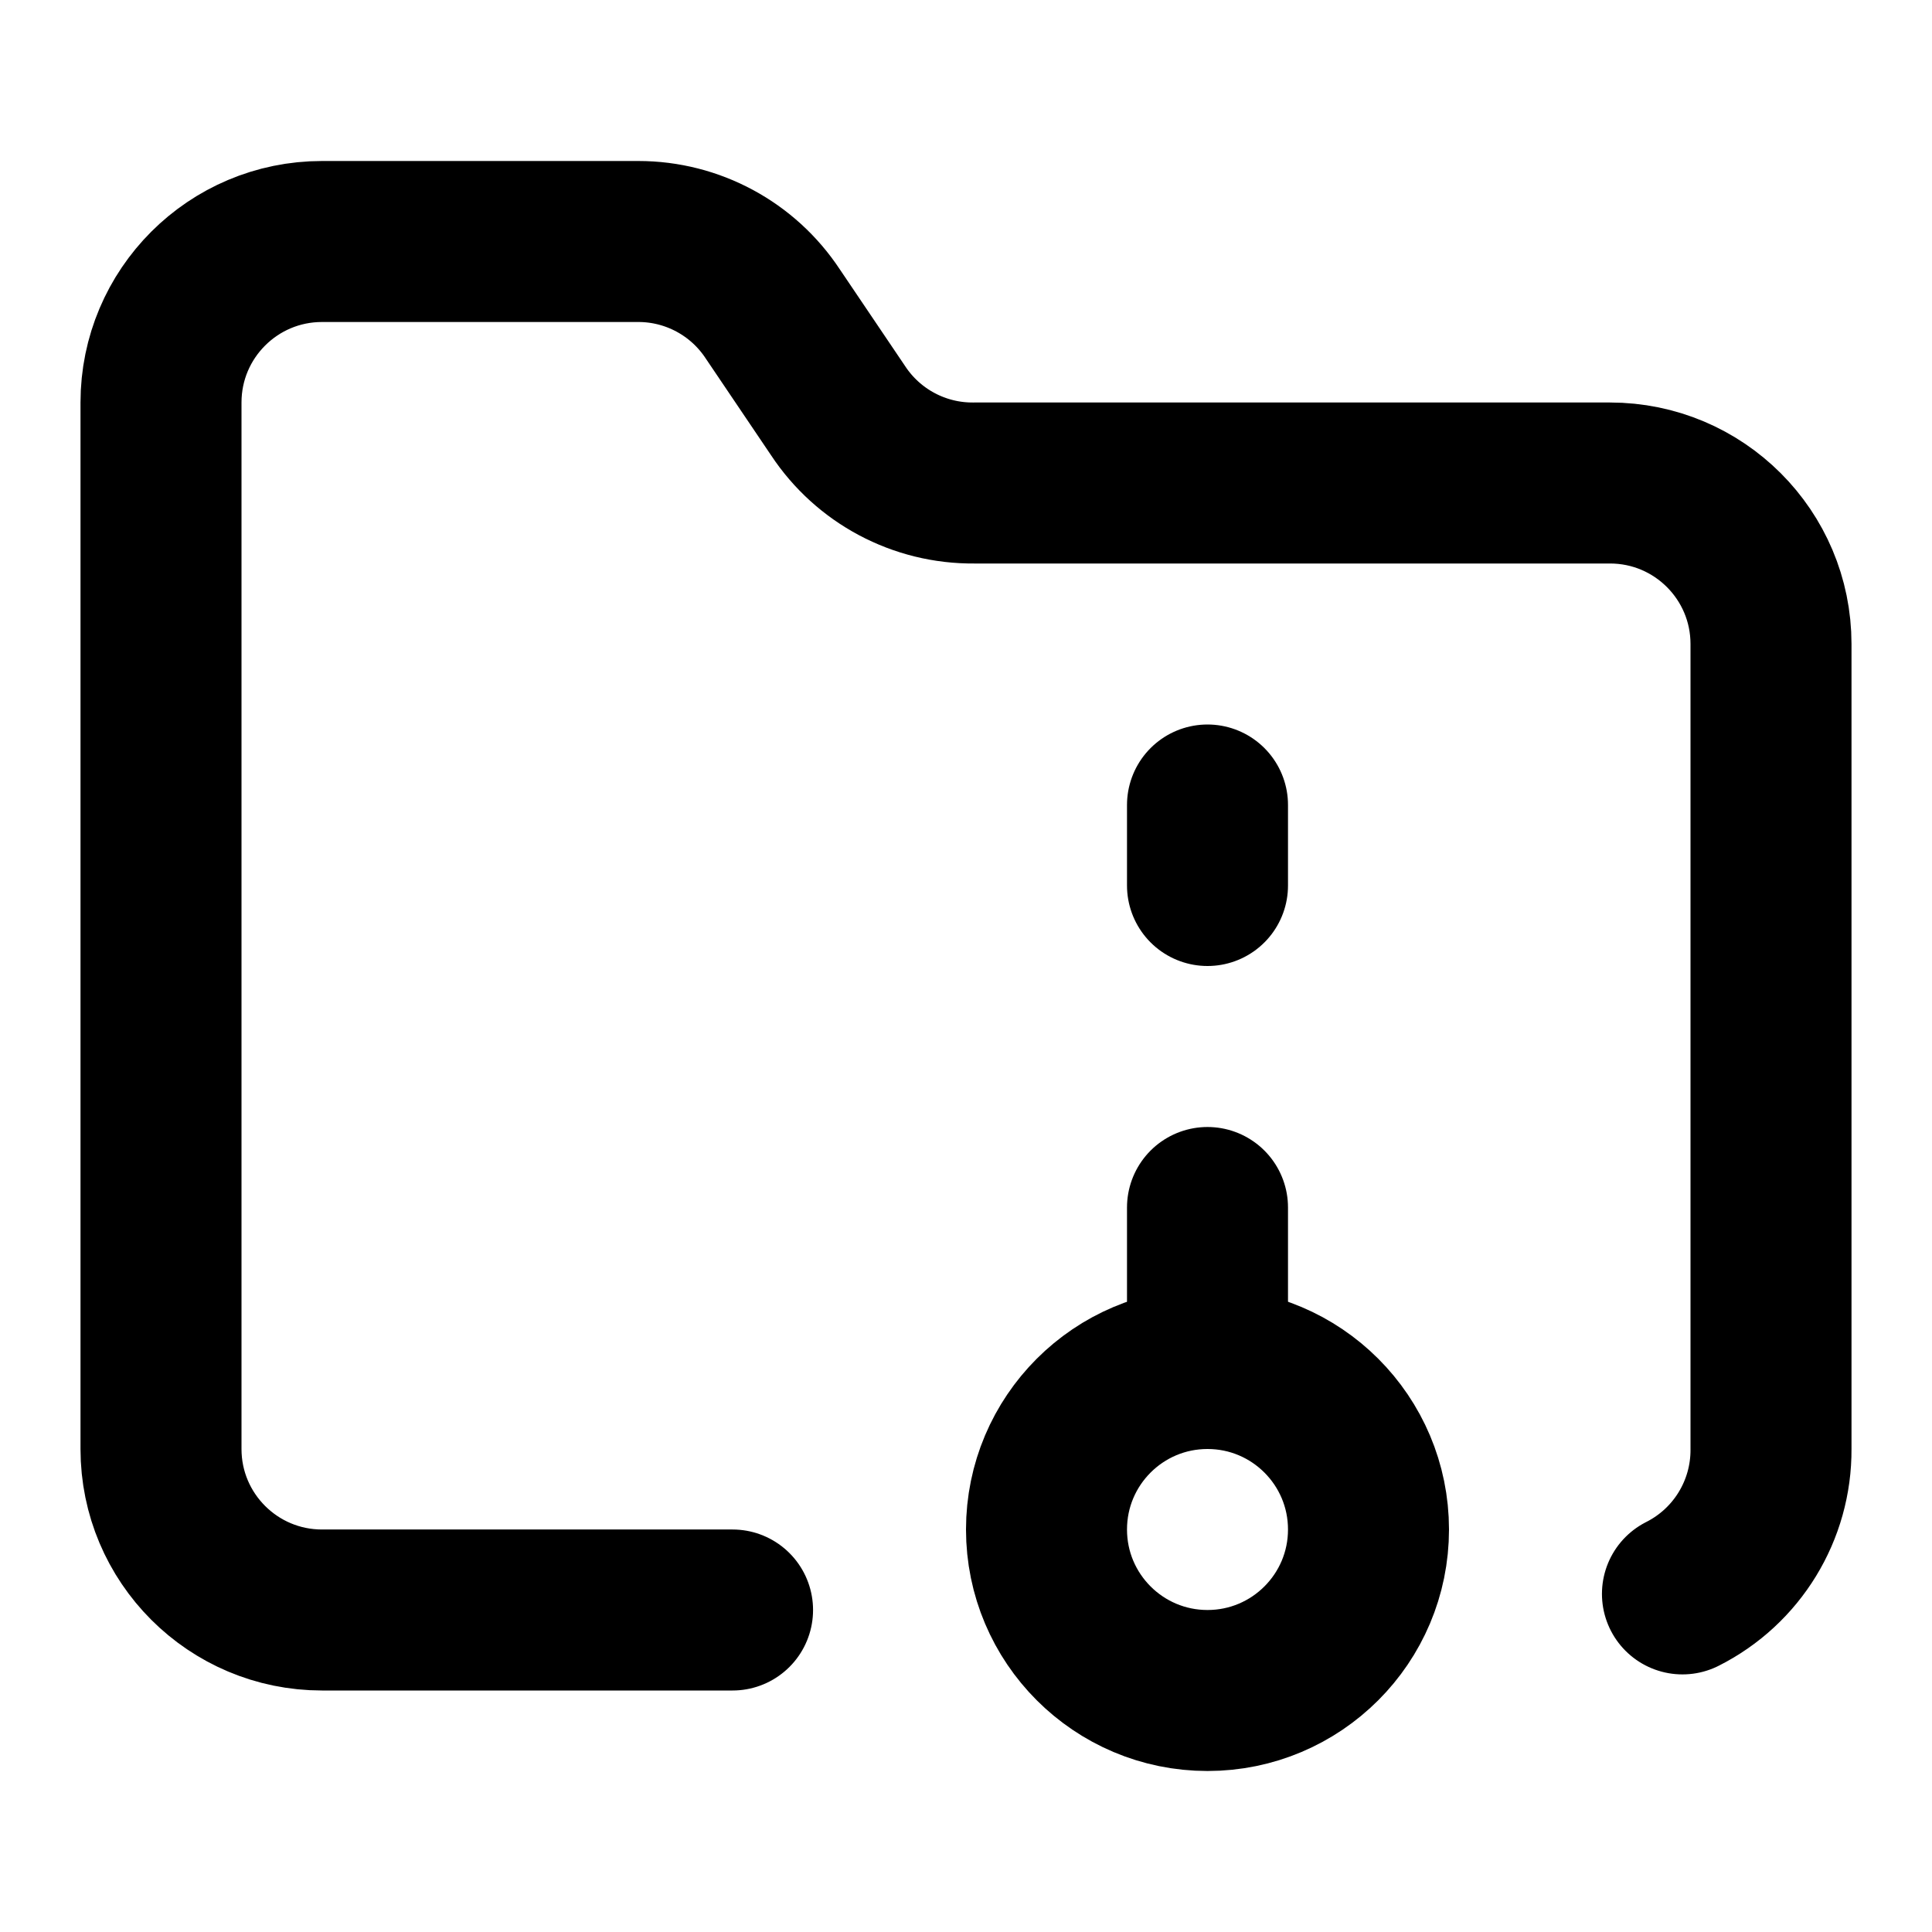
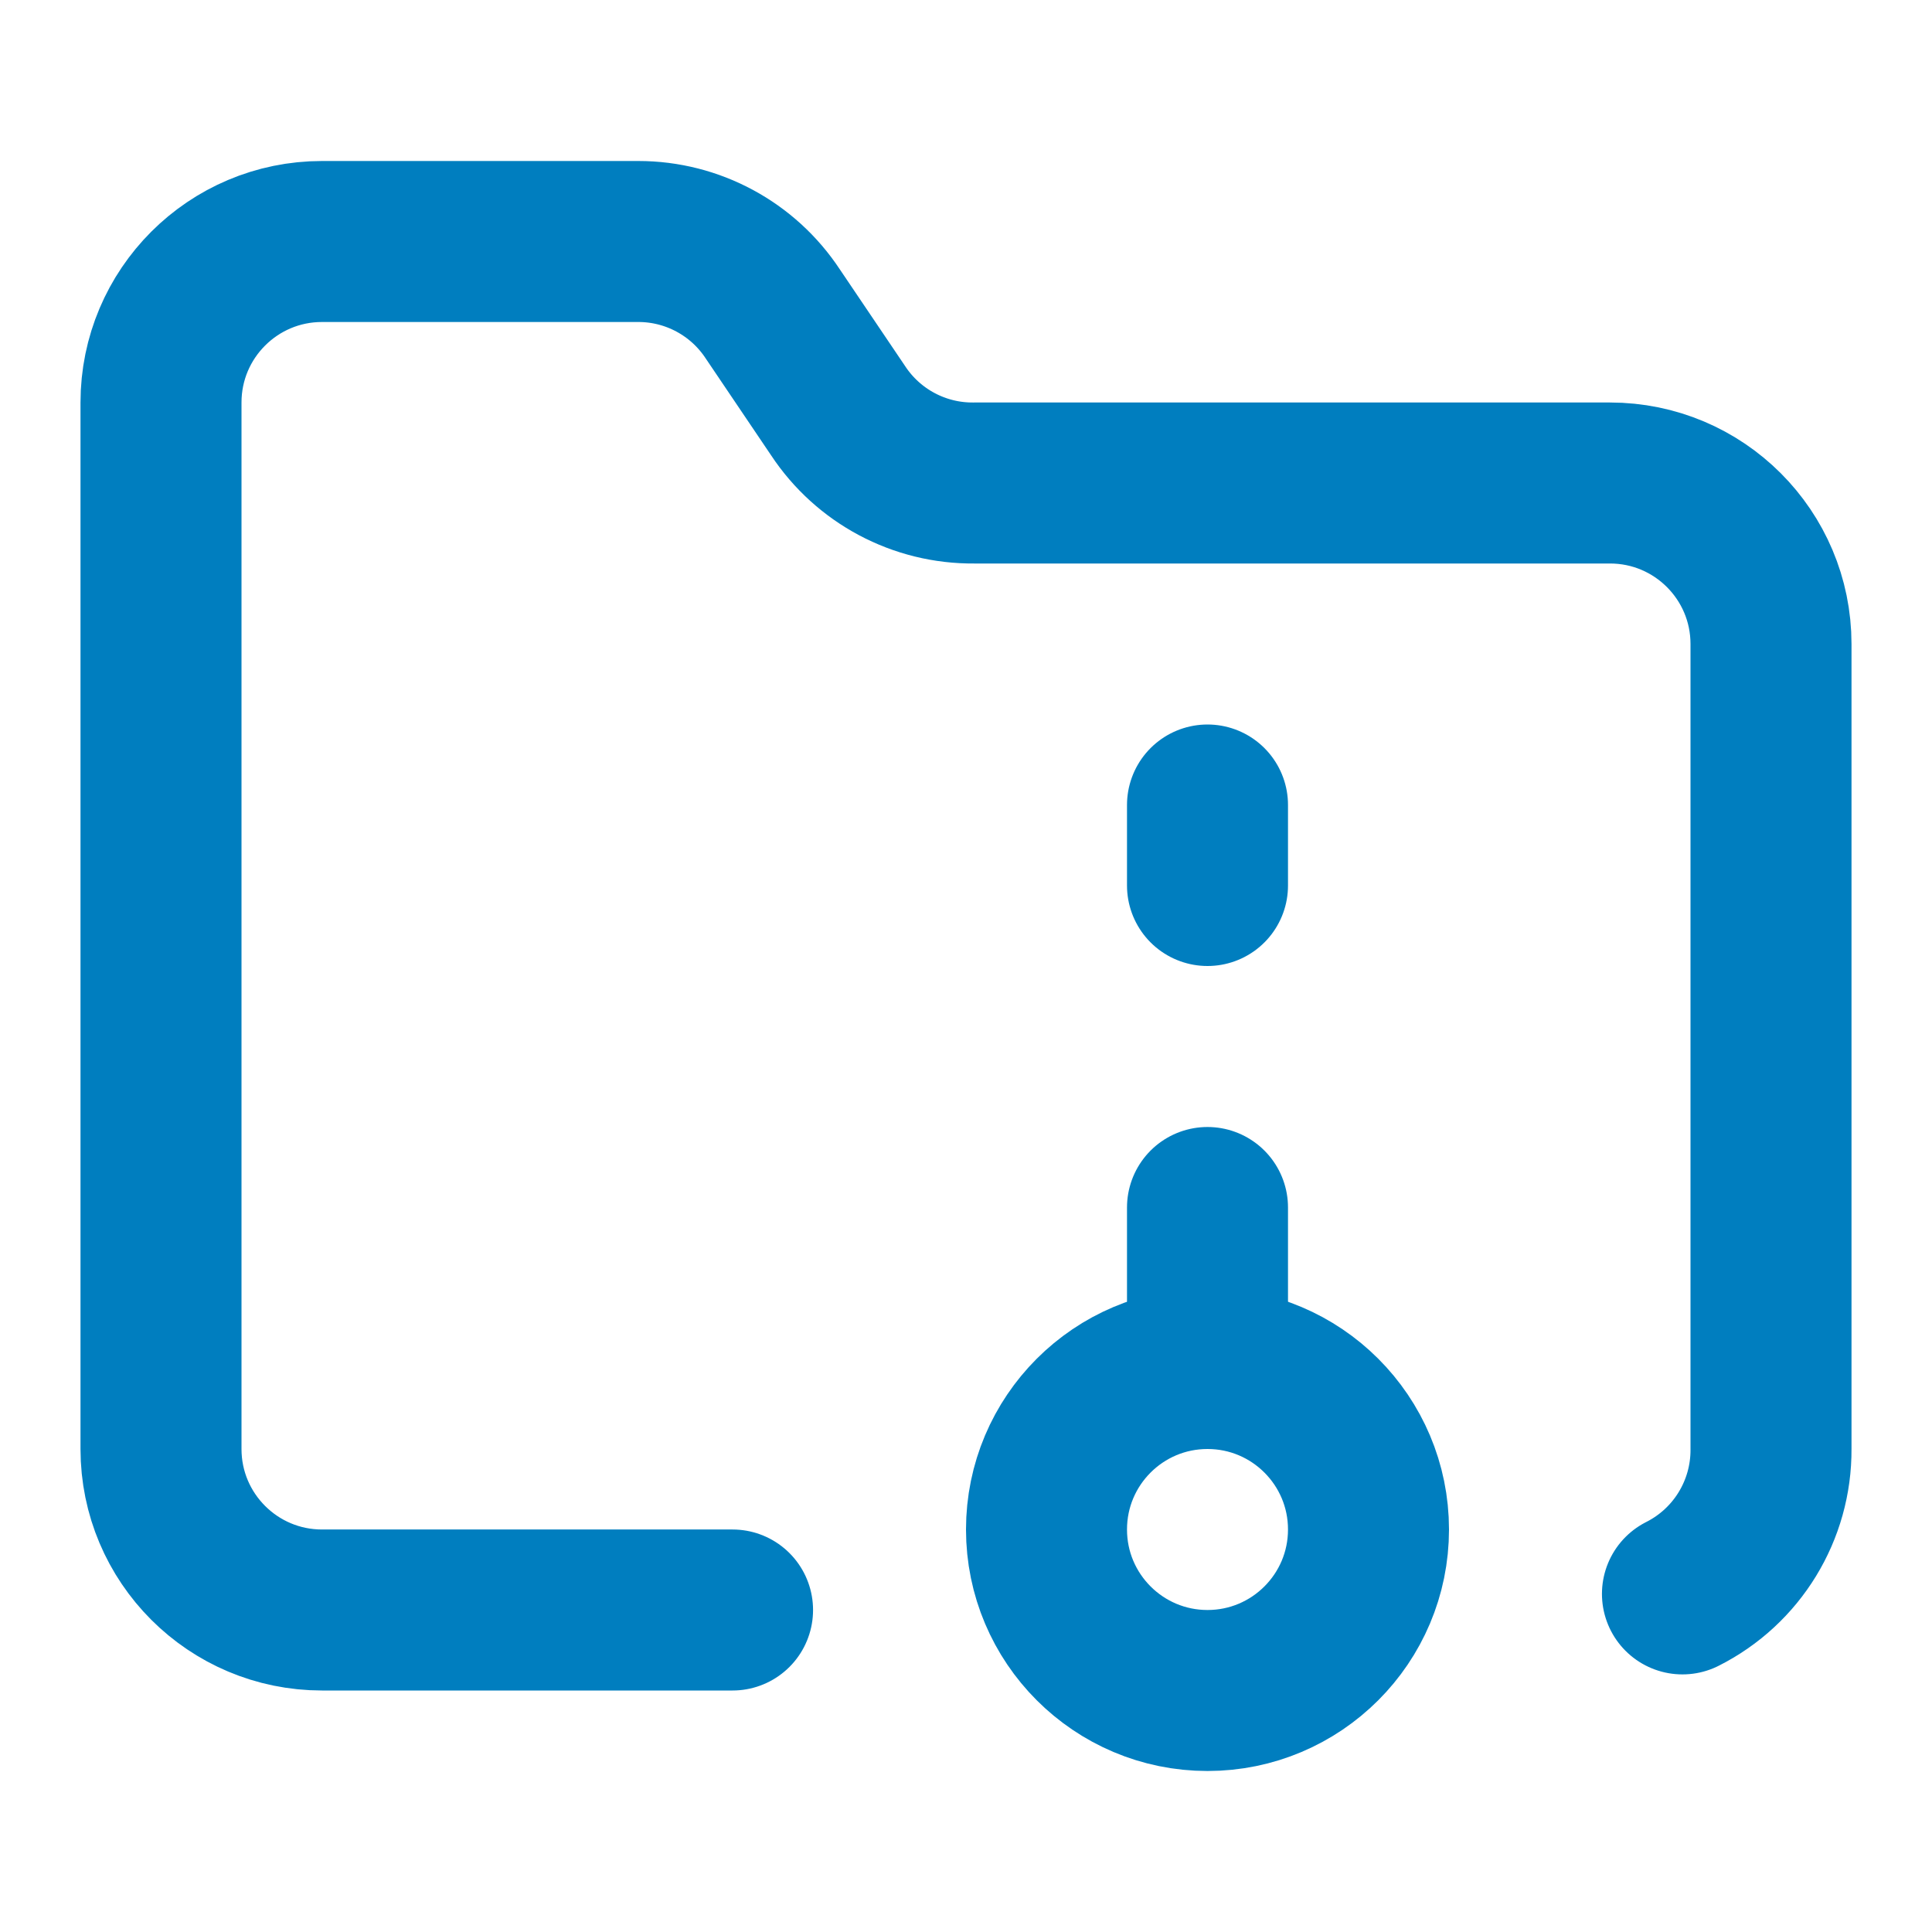
<svg xmlns="http://www.w3.org/2000/svg" viewBox="0 0 24 24" width="24" height="24">
  <defs>
    <style type="text/css" id="current-color-scheme">
-       .ColorScheme-Text { color: currentColor; }
+       .ColorScheme-Text { color: #007ebf; }
    </style>
  </defs>
  <g fill="none" stroke="currentColor" stroke-width="2" stroke-linecap="round" stroke-linejoin="round" class="ColorScheme-Text">
    <circle cx="15" cy="19" r="2" />
    <path d="M20.9 19.8A2 2 0 0 0 22 18V8a2 2 0 0 0-2-2h-7.9a2 2 0 0 1-1.69-.9L9.6 3.9A2 2 0 0 0 7.93 3H4a2 2 0 0 0-2 2v13a2 2 0 0 0 2 2h5.1" />
    <path d="M15 11v-1" />
    <path d="M15 17v-2" />
  </g>
</svg>
